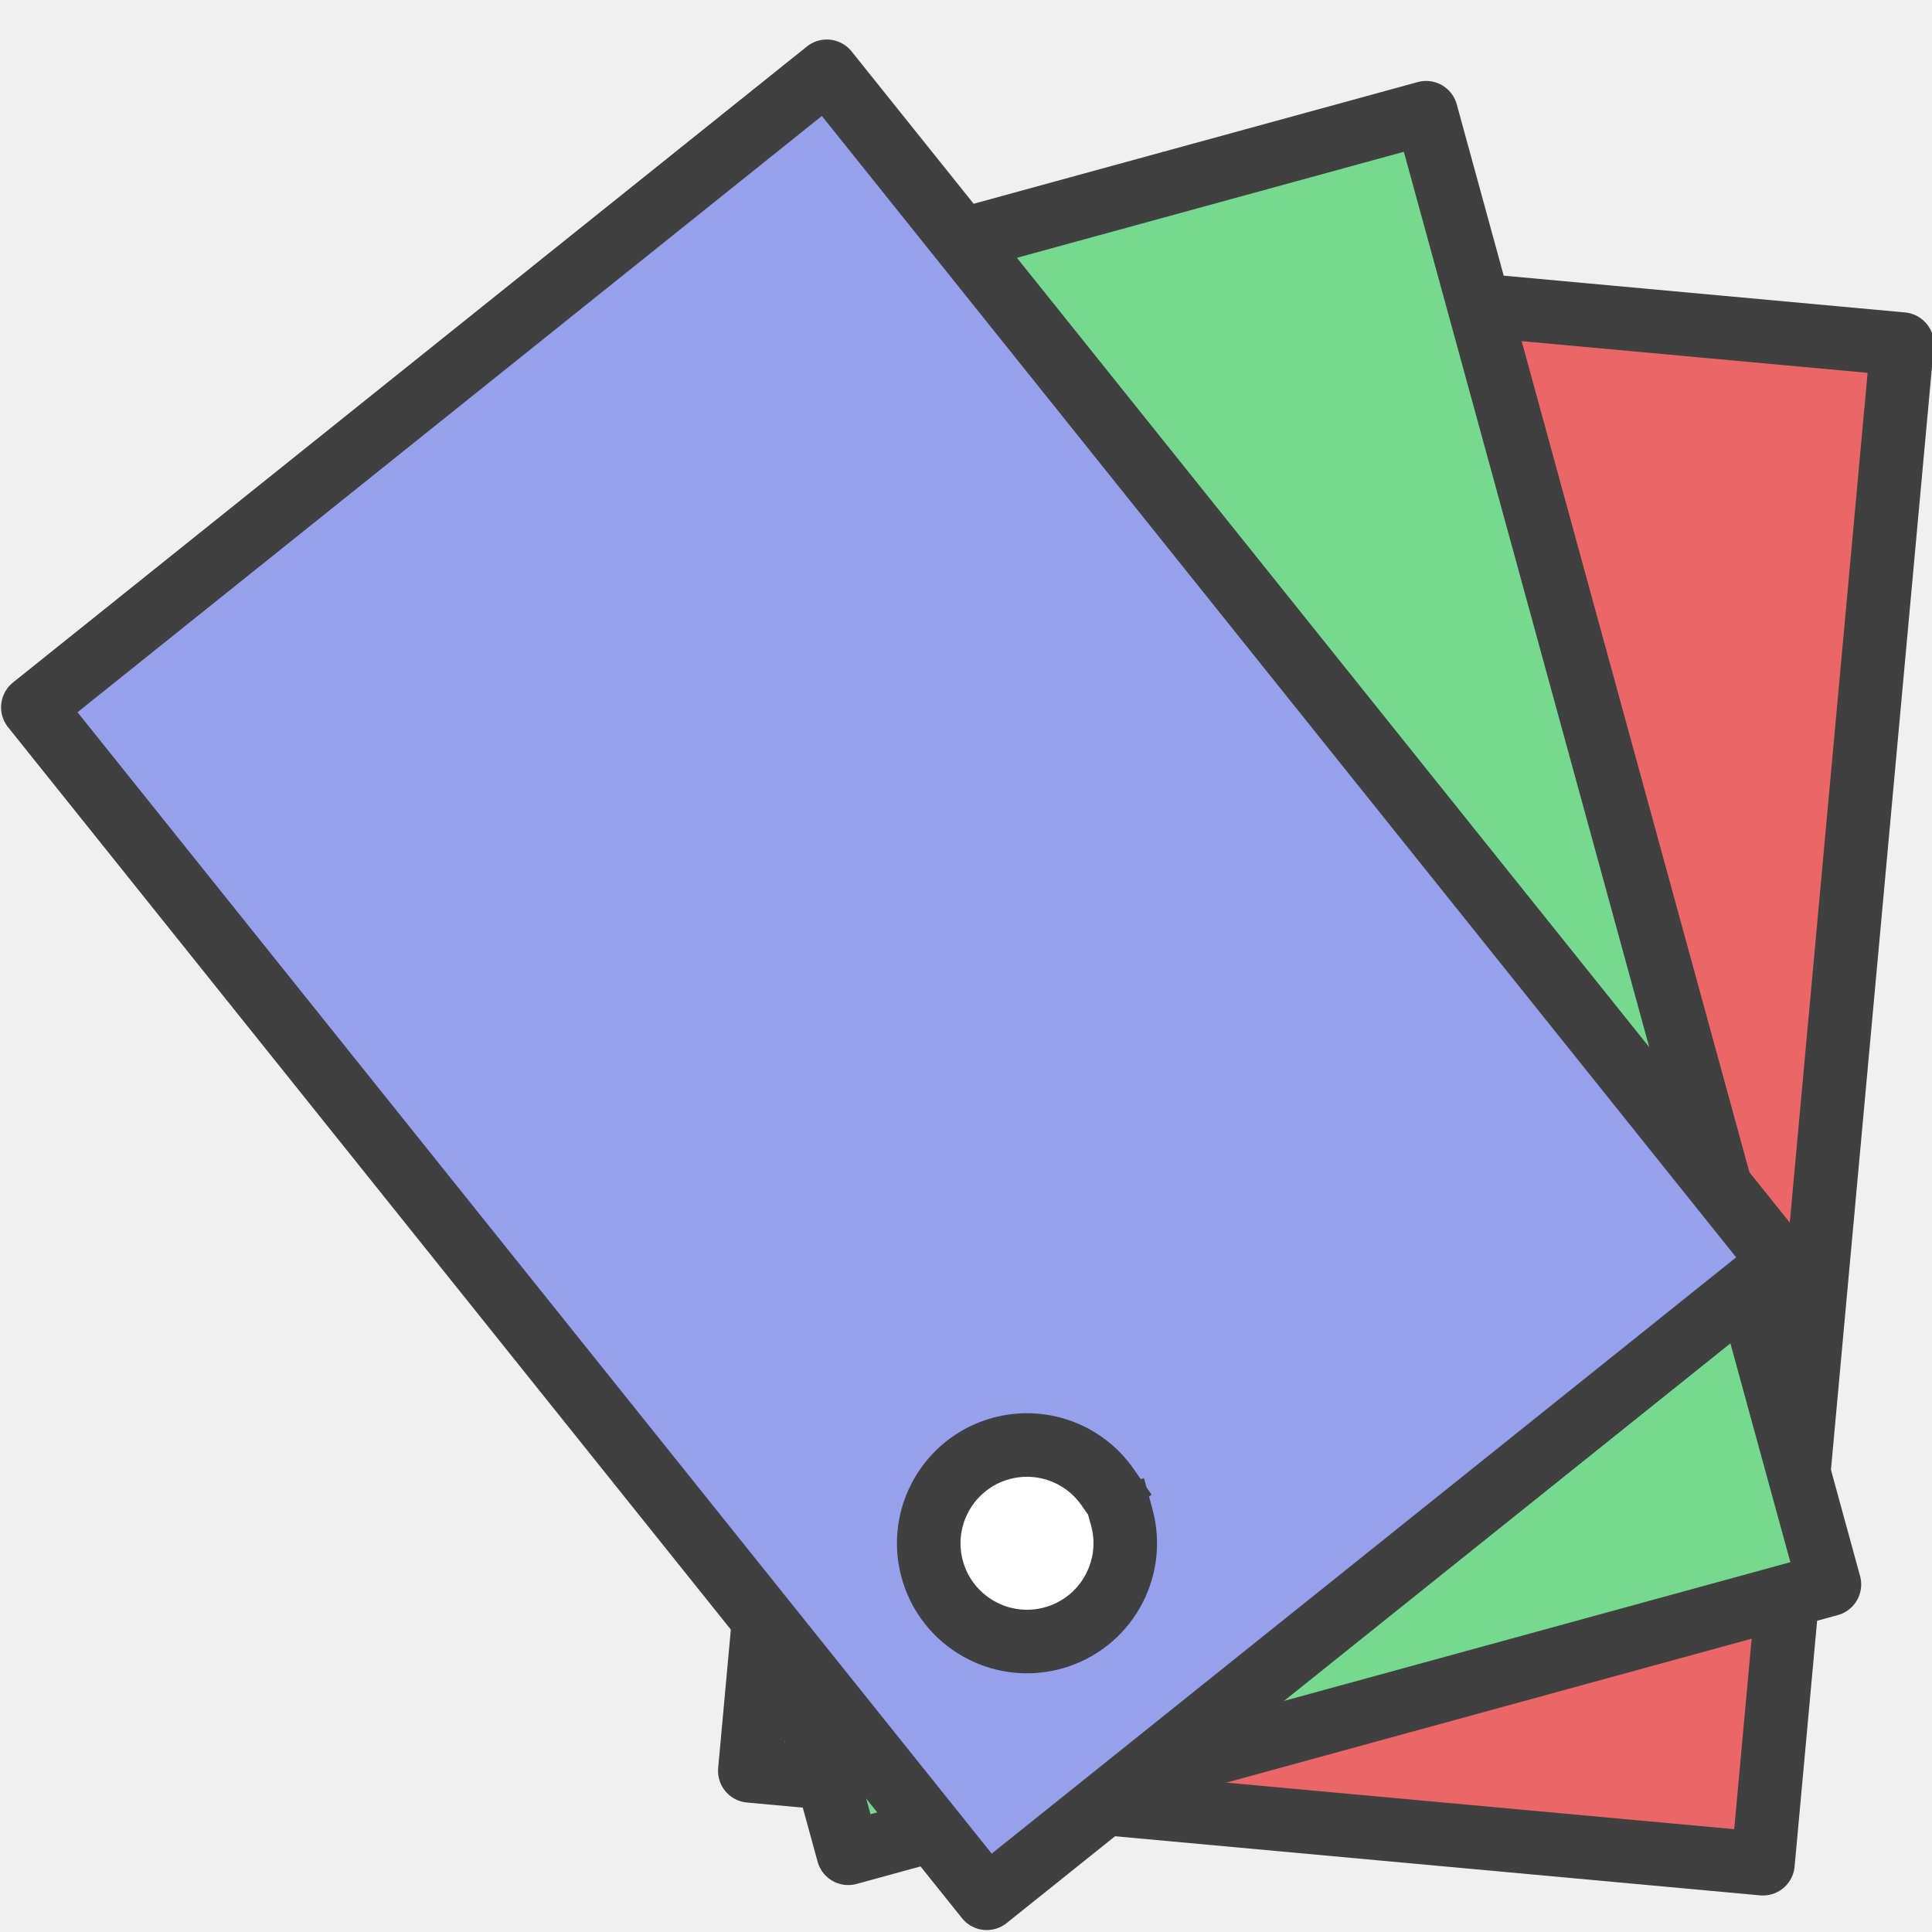
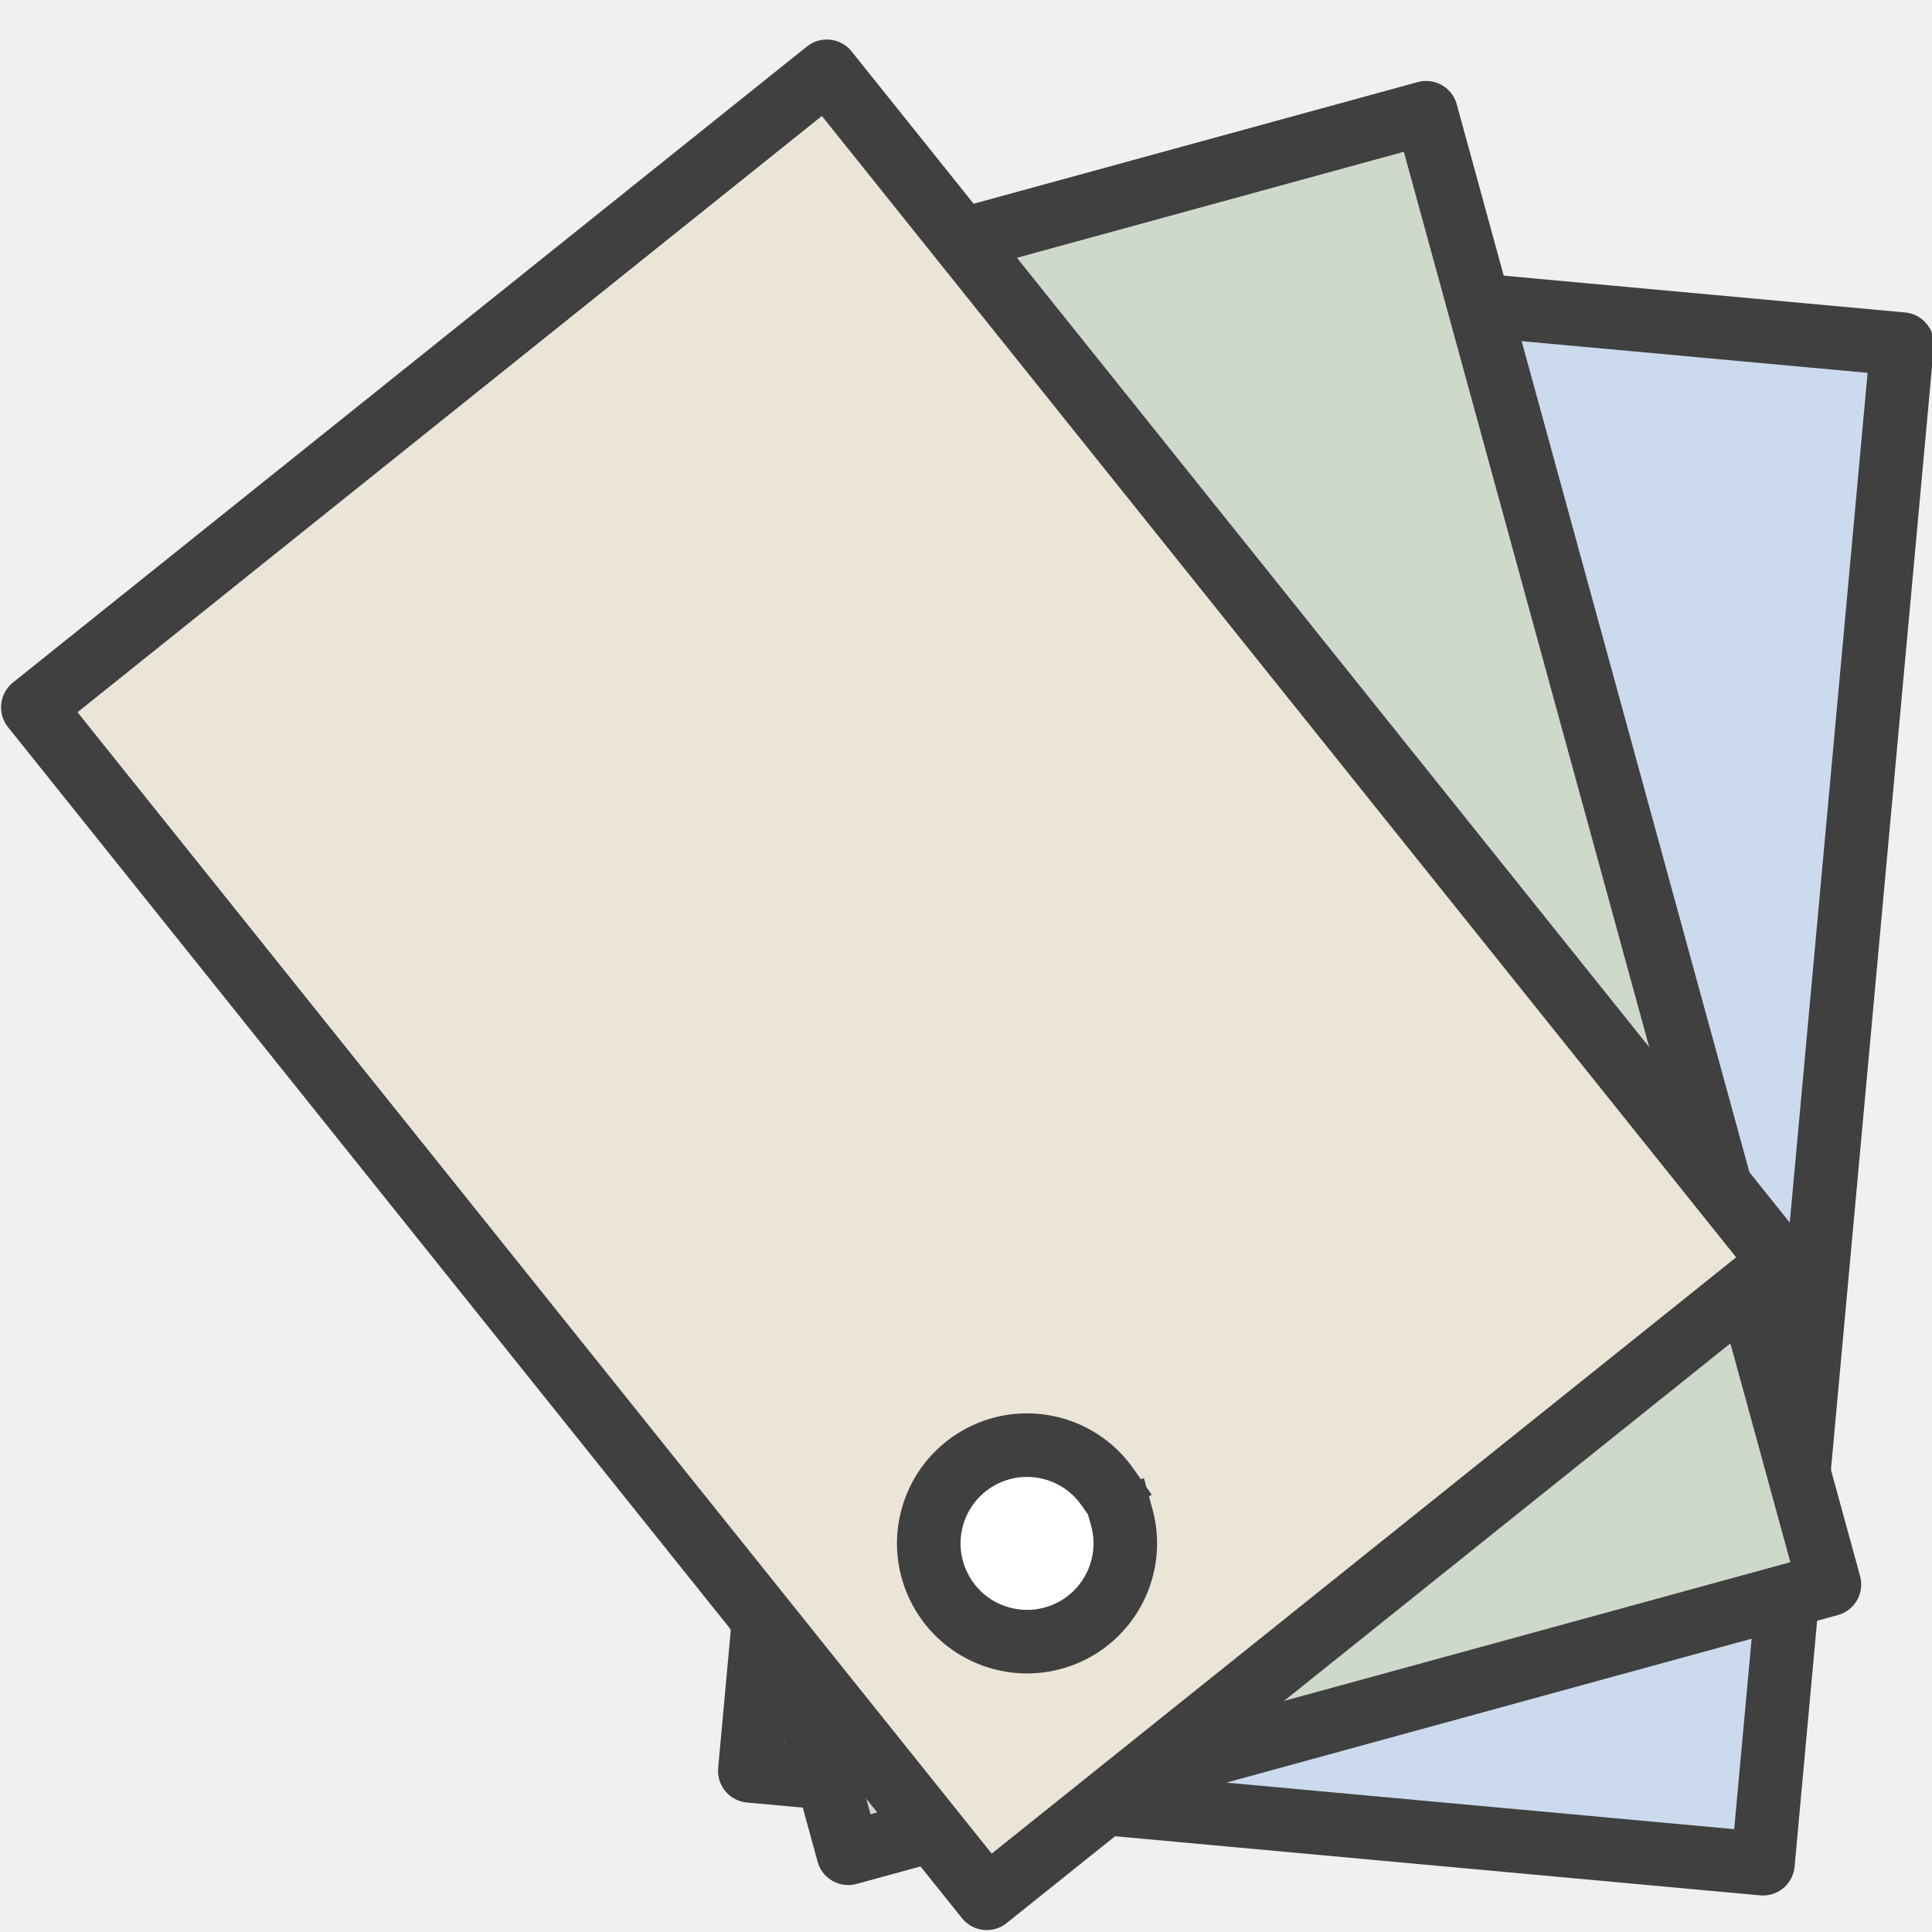
<svg xmlns="http://www.w3.org/2000/svg" width="20" height="20" id="svg3039" version="1.1">
-   <defs id="defs3041" />
+   <defs id="defs3041">
+     <filter id="filter19724">
+       <feGaussianBlur stdDeviation="0.232" id="feGaussianBlur19726" />
+     </filter>
+     <filter id="filter19728">
+       <feGaussianBlur stdDeviation="0.232" id="feGaussianBlur19730" />
+     </filter>
+   </defs>
  <g id="layer1" transform="translate(0,4)">
    <text xml:space="preserve" style="font-size:16px;font-style:normal;font-variant:normal;font-weight:normal;font-stretch:normal;text-align:center;line-height:25%;letter-spacing:0px;word-spacing:0px;writing-mode:lr-tb;text-anchor:middle;fill:#000000;fill-opacity:1;stroke:none;font-family:Latin Modern Math;-inkscape-font-specification:Latin Modern Math" x="8.976" y="11.98" id="text3091">
      <tspan id="tspan3093" x="8.976" y="11.98" />
    </text>
    <text xml:space="preserve" style="font-size:16px;font-style:normal;font-variant:normal;font-weight:normal;font-stretch:normal;text-align:center;line-height:25%;letter-spacing:0px;word-spacing:0px;writing-mode:lr-tb;text-anchor:middle;fill:#000000;fill-opacity:1;stroke:none;font-family:Latin Modern Math;-inkscape-font-specification:Latin Modern Math" x="8.073" y="12.961" id="text3122">
      <tspan id="tspan3124" x="8.073" y="12.961" />
    </text>
    <text xml:space="preserve" style="font-size:16px;font-style:normal;font-variant:normal;font-weight:normal;font-stretch:normal;text-align:center;line-height:25%;letter-spacing:0px;word-spacing:0px;writing-mode:lr-tb;text-anchor:middle;fill:#000000;fill-opacity:1;stroke:none;font-family:Latin Modern Math;-inkscape-font-specification:Latin Modern Math" x="8.028" y="12.006" id="text3126">
      <tspan id="tspan3128" x="8.028" y="12.006" />
    </text>
    <text xml:space="preserve" style="font-size:16px;font-style:normal;font-variant:normal;font-weight:normal;font-stretch:normal;text-align:center;line-height:25%;letter-spacing:0px;word-spacing:0px;writing-mode:lr-tb;text-anchor:middle;fill:#000000;fill-opacity:1;stroke:none;font-family:Latin Modern Math;-inkscape-font-specification:Latin Modern Math" x="8.011" y="13.016" id="text3130">
      <tspan id="tspan3132" x="8.011" y="13.016" />
    </text>
    <text xml:space="preserve" style="font-size:16px;font-style:normal;font-variant:normal;font-weight:500;font-stretch:normal;text-align:center;line-height:25%;letter-spacing:0px;word-spacing:0px;writing-mode:lr-tb;text-anchor:middle;fill:#000000;fill-opacity:1;stroke:none;font-family:CMU Typewriter Text;-inkscape-font-specification:CMU Typewriter Text Medium" x="8.057" y="14.029" id="text2999">
      <tspan id="tspan3001" x="8.057" y="14.029" />
    </text>
    <text xml:space="preserve" style="font-size:16px;font-style:normal;font-variant:normal;font-weight:500;font-stretch:normal;text-align:center;line-height:25%;letter-spacing:0px;word-spacing:0px;writing-mode:lr-tb;text-anchor:middle;fill:#000000;fill-opacity:1;stroke:none;font-family:CMU Serif;-inkscape-font-specification:CMU Serif Medium" x="8" y="13.02" id="text3030">
      <tspan id="tspan3032" x="8" y="13.02" />
    </text>
    <text xml:space="preserve" style="font-size:16px;font-style:italic;font-variant:normal;font-weight:bold;font-stretch:normal;text-align:center;line-height:25%;letter-spacing:0px;word-spacing:0px;writing-mode:lr-tb;text-anchor:middle;fill:#000000;fill-opacity:1;stroke:none;font-family:CMU Classical Serif;-inkscape-font-specification:CMU Classical Serif Bold Italic" x="8.047" y="13.056" id="text3072">
      <tspan id="tspan3074" x="8.047" y="13.056" />
    </text>
    <text xml:space="preserve" style="font-size:16px;font-style:italic;font-variant:normal;font-weight:bold;font-stretch:normal;text-align:center;line-height:25%;letter-spacing:0px;word-spacing:0px;writing-mode:lr-tb;text-anchor:middle;fill:#000000;fill-opacity:1;stroke:none;font-family:CMU Classical Serif;-inkscape-font-specification:CMU Classical Serif Bold Italic" x="6.026" y="13.02" id="text3076">
      <tspan id="tspan3078" x="6.026" y="13.02" />
    </text>
-     <path id="path5494" d="M 7.762,14.332 18.25,15.293 19.691,-0.438 9.204,-1.399 z" style="fill:#eb6767;fill-opacity:1;stroke:#404040;stroke-width:0.658;stroke-linejoin:round;stroke-miterlimit:4;stroke-opacity:1;stroke-dasharray:none" />
-     <path style="fill:#76d990;fill-opacity:1;stroke:#404040;stroke-width:0.658;stroke-linejoin:round;stroke-miterlimit:4;stroke-opacity:1;stroke-dasharray:none" d="M 8.781,15.185 18.938,12.402 14.763,-2.833 4.606,-0.05 z" id="path5490" />
-     <path id="path5492" d="M 10.215,15.651 18.435,9.067 8.559,-3.262 0.34,3.322 z" style="fill:#95a1ed;fill-opacity:1;stroke:#404040;stroke-width:0.658;stroke-linejoin:round;stroke-miterlimit:4;stroke-opacity:1;stroke-dasharray:none" />
-     <path style="fill:#ffffff;fill-opacity:1;stroke:#404040;stroke-width:0.647;stroke-linecap:square;stroke-linejoin:round;stroke-miterlimit:4;stroke-opacity:1;stroke-dasharray:none;stroke-dashoffset:0.5" id="path5502" d="M 4,3 C 4,3.552 3.552,4 3,4 2.448,4 2,3.552 2,3 2,2.448 2.448,2 3,2 3.422,2 3.799,2.265 3.941,2.663" transform="matrix(0.9809735,-0.2687967,0.2687967,0.9809735,6.882091,9.839315)" />
+     <path id="path5494" d="M 7.762,14.332 18.25,15.293 19.691,-0.438 9.204,-1.399 z" style="fill:#cbdbed;fill-opacity:1;stroke:#404040;stroke-width:0.658;stroke-linejoin:round;stroke-miterlimit:4;stroke-opacity:1;stroke-dasharray:none" />
+     <path style="fill:#cfd9cb;fill-opacity:1;stroke:#404040;stroke-width:0.658;stroke-linejoin:round;stroke-miterlimit:4;stroke-opacity:1;stroke-dasharray:none" d="M 8.781,15.185 18.938,12.402 14.763,-2.833 4.606,-0.05 z" id="path5490" />
+     <path id="path5492" d="M 10.215,15.651 18.435,9.067 8.559,-3.262 0.34,3.322 z" style="fill:#ebe5d8;fill-opacity:1;stroke:#404040;stroke-width:0.658;stroke-linejoin:round;stroke-miterlimit:4;stroke-opacity:1;stroke-dasharray:none" />
+     <path style="fill:#ffffff;fill-opacity:1;stroke:#404040;stroke-width:0.647;stroke-linecap:square;stroke-linejoin:round;stroke-miterlimit:4;stroke-opacity:1;stroke-dasharray:none;stroke-dashoffset:0.5" id="path5502" d="M 4,3 A 1,1 0 1 1 3.941,2.663" transform="matrix(0.9809735,-0.2687967,0.2687967,0.9809735,6.882091,9.839315)" />
  </g>
</svg>
